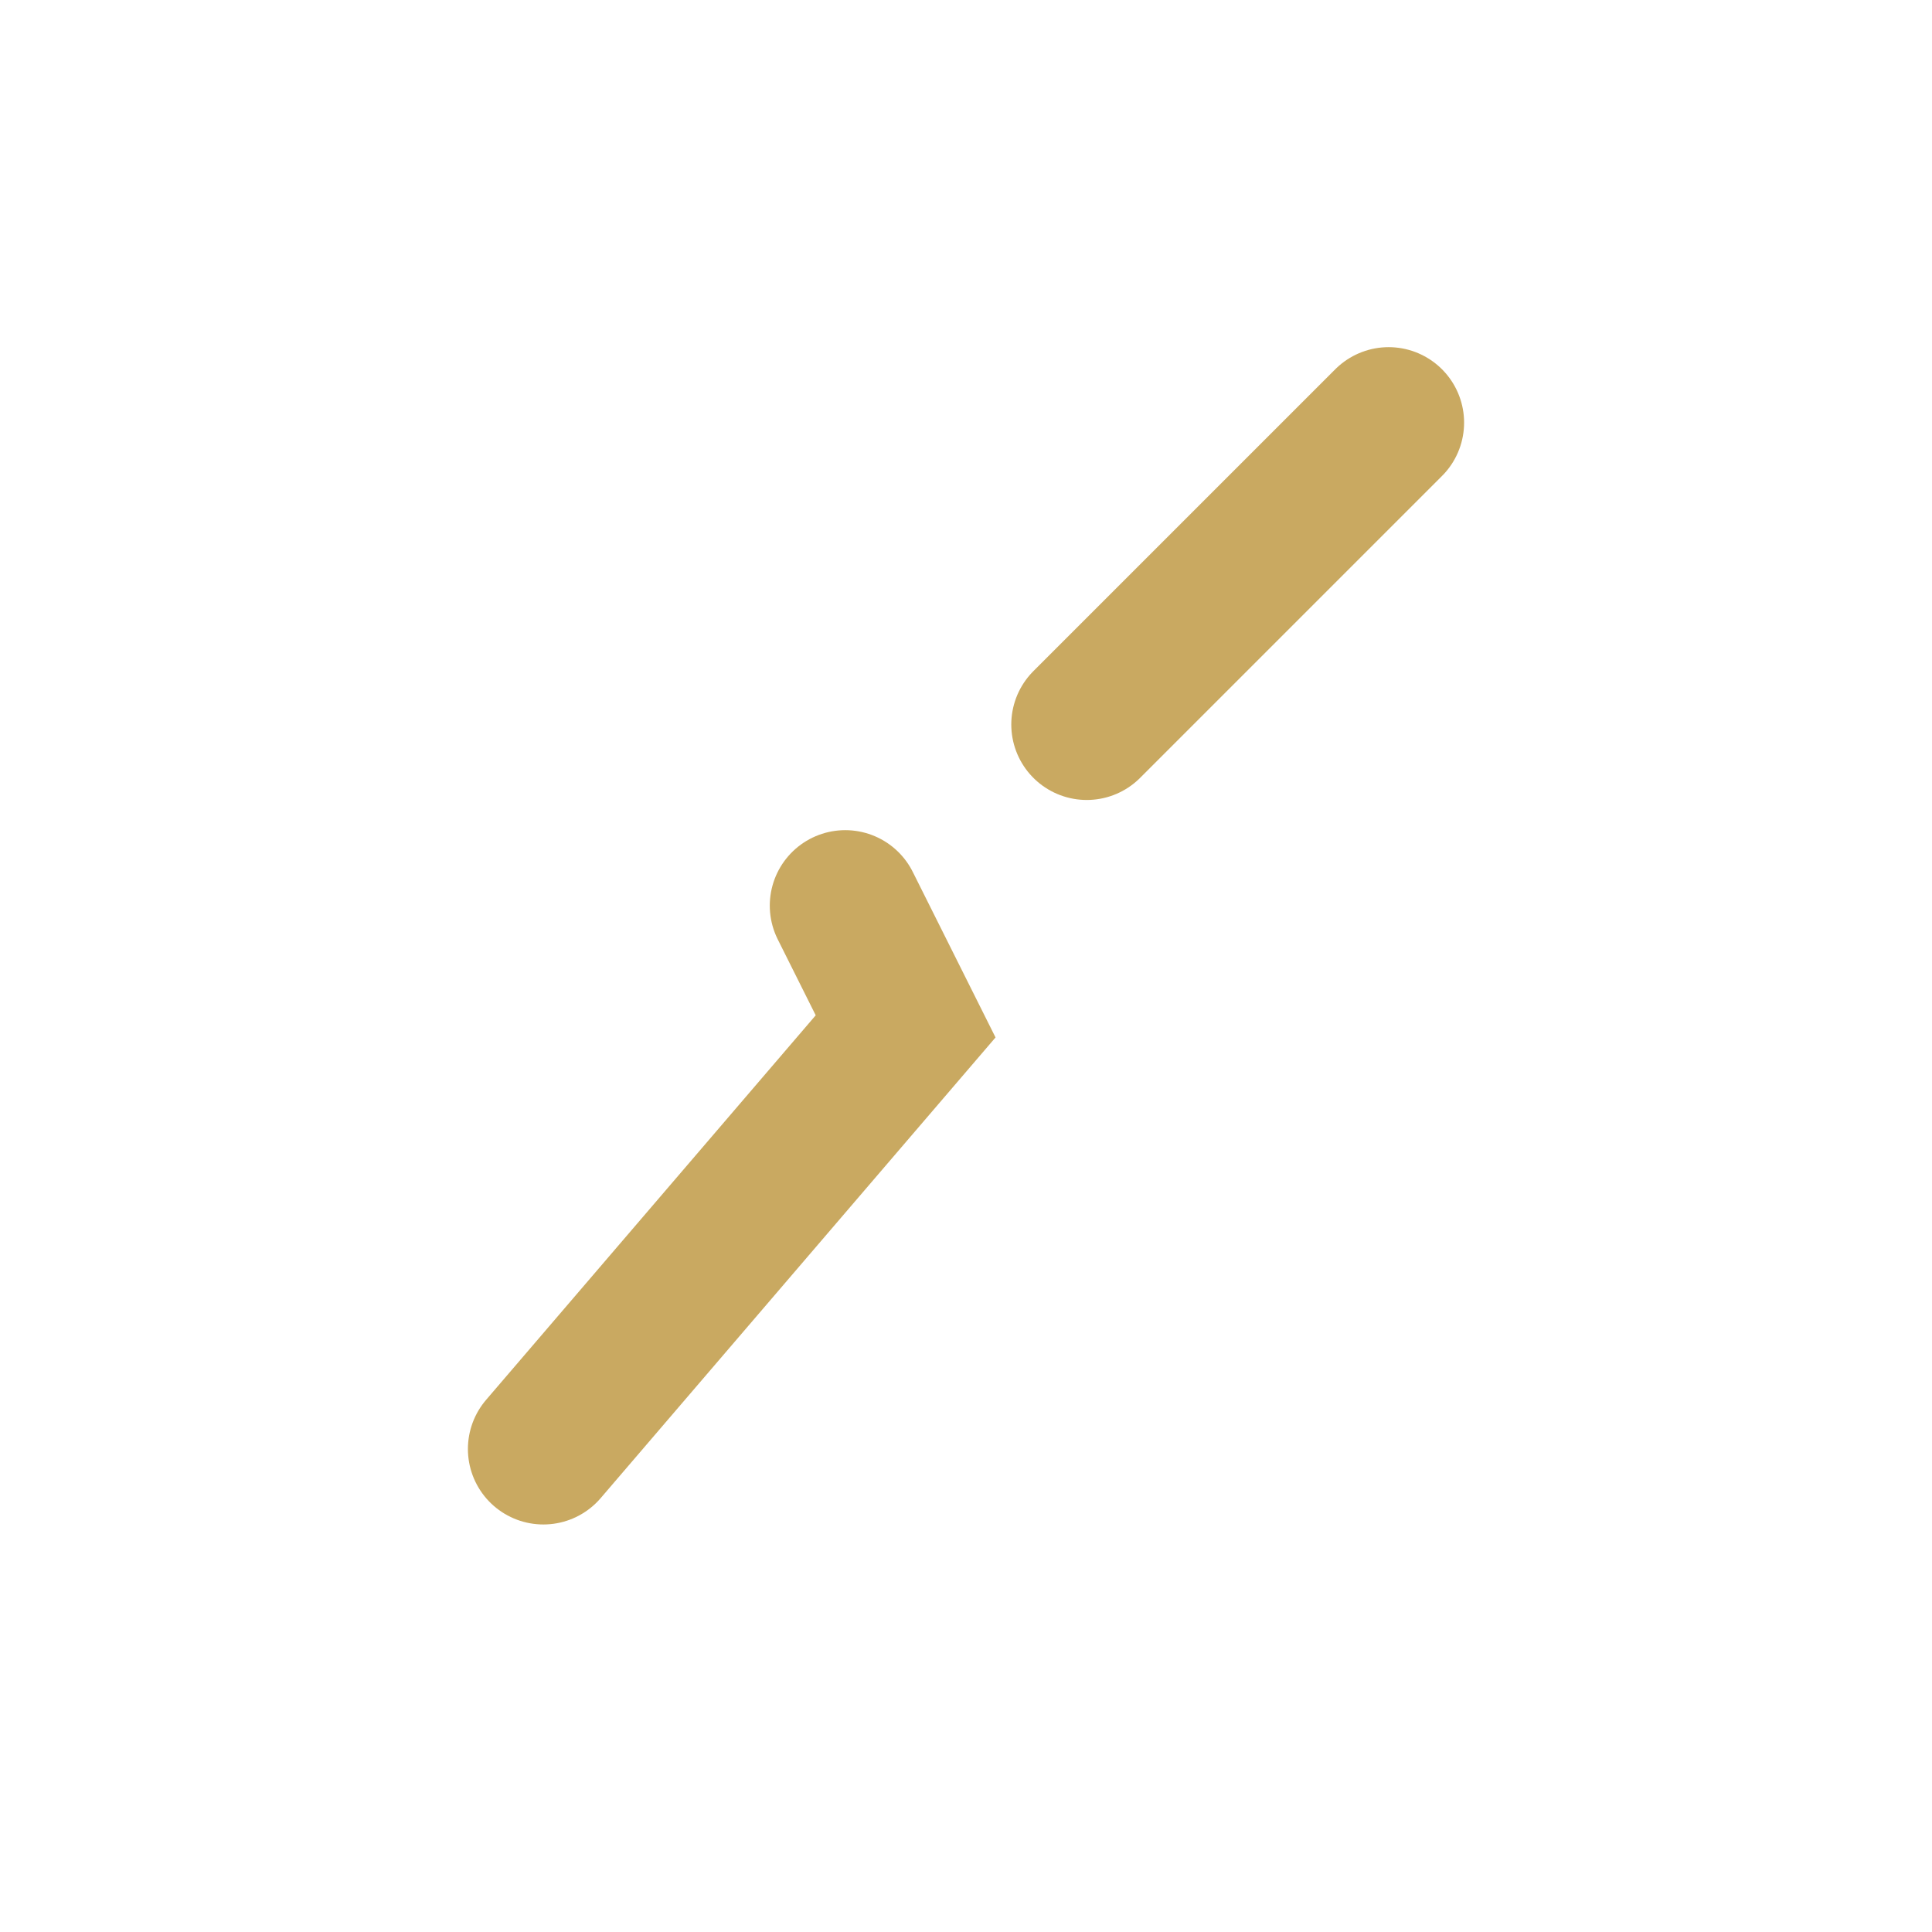
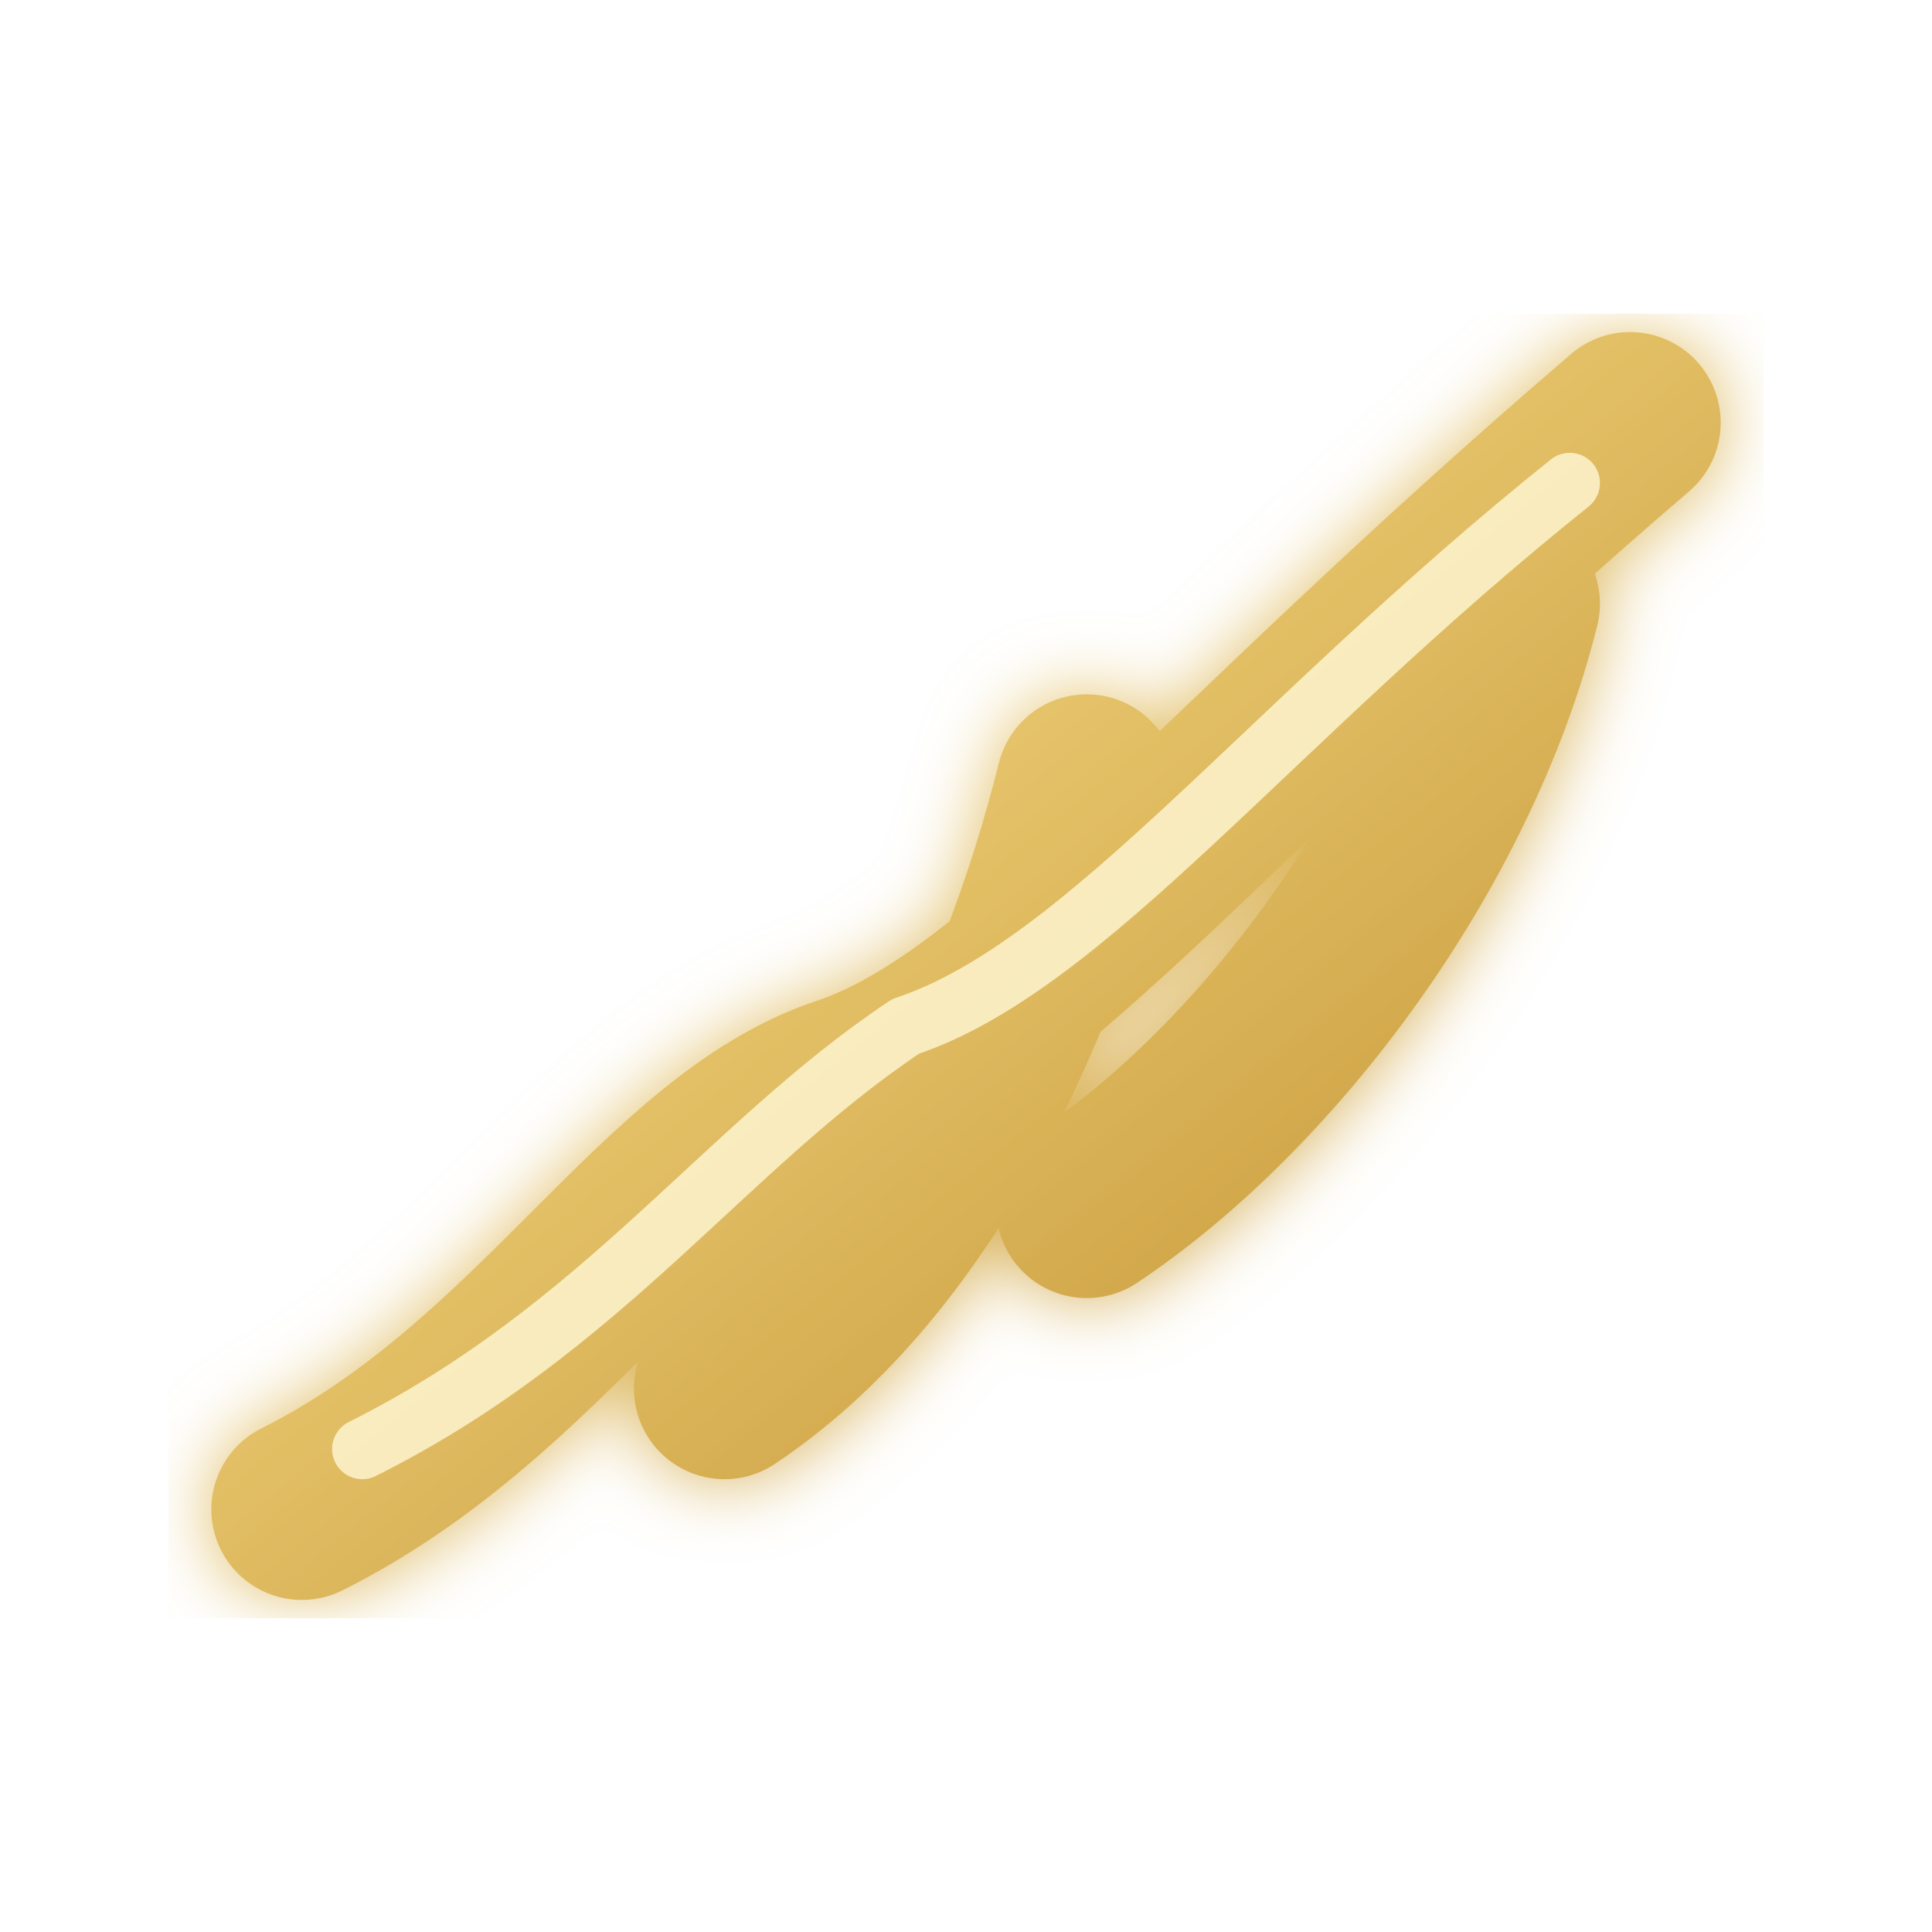
<svg xmlns="http://www.w3.org/2000/svg" viewBox="0 0 64 64" role="img" aria-label="Designlode">
-   <path d="M18 48 L30 34 L28 30 M36 24 L46 14" fill="none" stroke="#c9a961" stroke-width="5" stroke-linecap="round" />
+   <defs>
+     <linearGradient id="veinGold" x1="0%" y1="0%" x2="100%" y2="100%">
+       <stop offset="0%" stop-color="#f7e6b5" />
+       <stop offset="40%" stop-color="#e6c46b" />
+       <stop offset="100%" stop-color="#c08f2f" />
+     </linearGradient>
+     <filter id="veinGlow" x="-10%" y="-10%" width="120%" height="120%">
+       <feGaussianBlur in="SourceGraphic" stdDeviation="1.2" result="blur" />
+       <feMerge>
+         <feMergeNode in="blur" />
+         <feMergeNode in="SourceGraphic" />
+       </feMerge>
+     </filter>
+   </defs>
+   <path d="M10 50 C18 46 22 38 28 36 C34 34 40 26 54 14        M24 46 C30 42 34 34 36 26        M36 40 C42 36 48 28 50 20" fill="none" stroke="url(#veinGold)" stroke-width="6" stroke-linecap="round" stroke-linejoin="round" filter="url(#veinGlow)" />
+   <path d="M12 48 C20 44 24 38 30 34 C36 32 42 24 52 16" fill="none" stroke="#fff7d6" stroke-width="2" stroke-linecap="round" stroke-linejoin="round" opacity="0.8" />
</svg>
